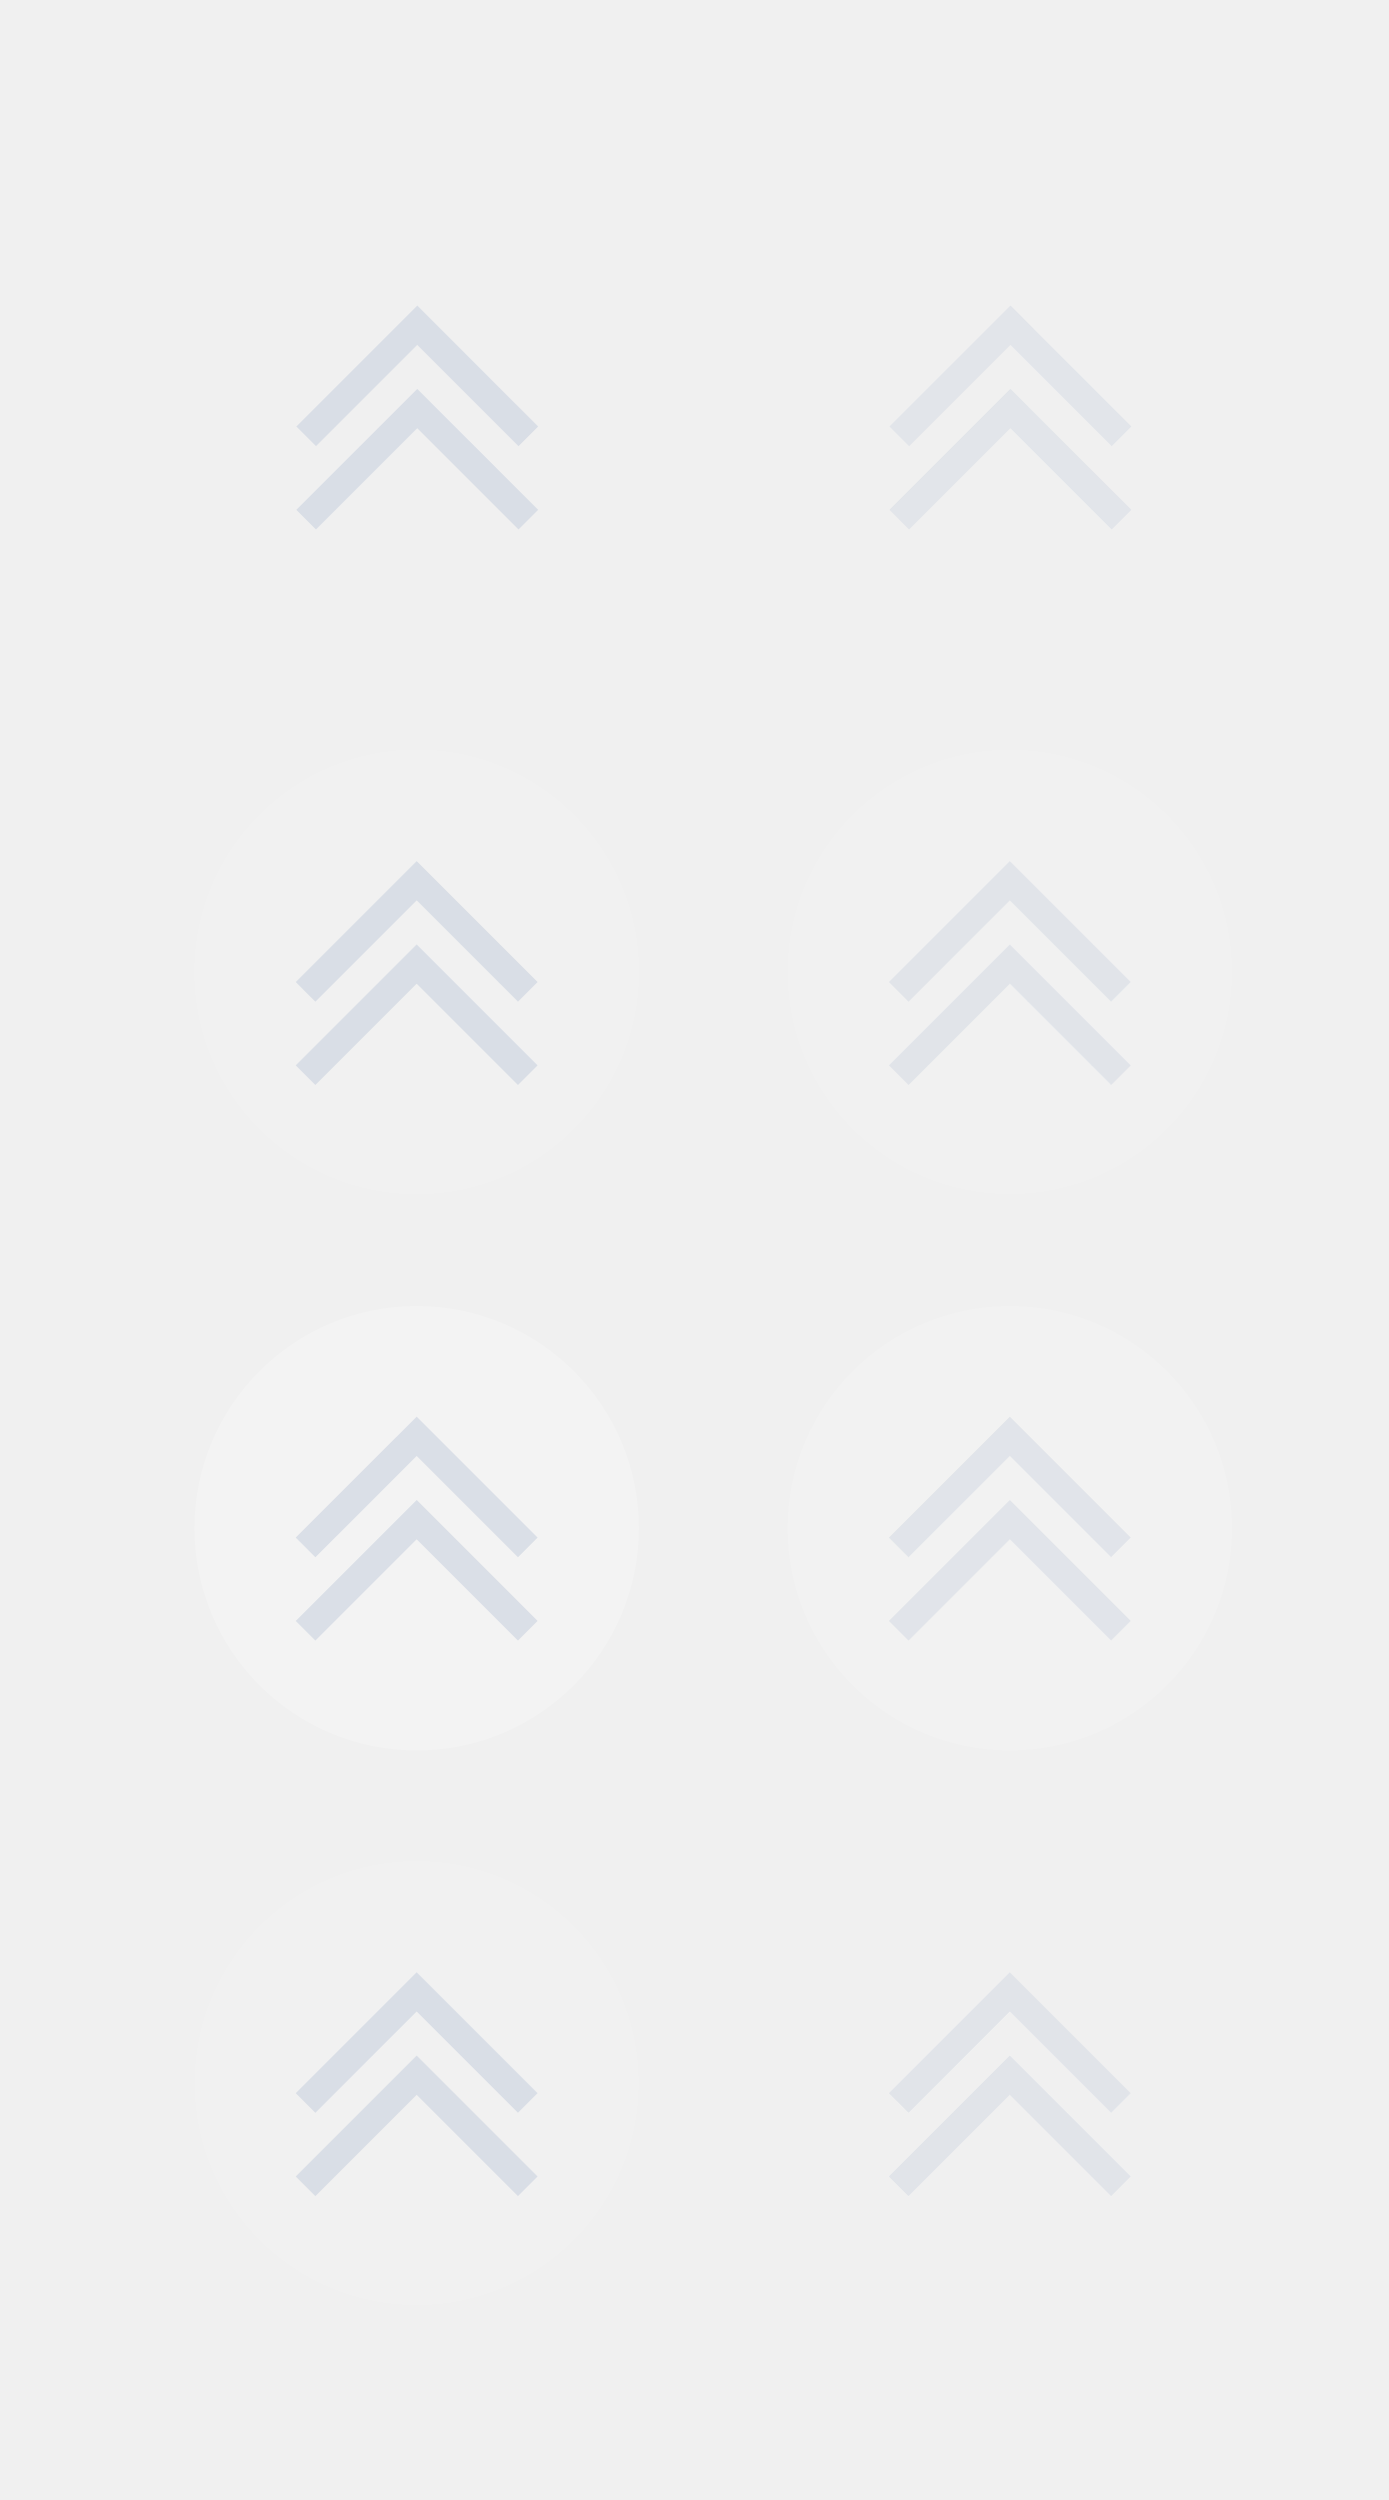
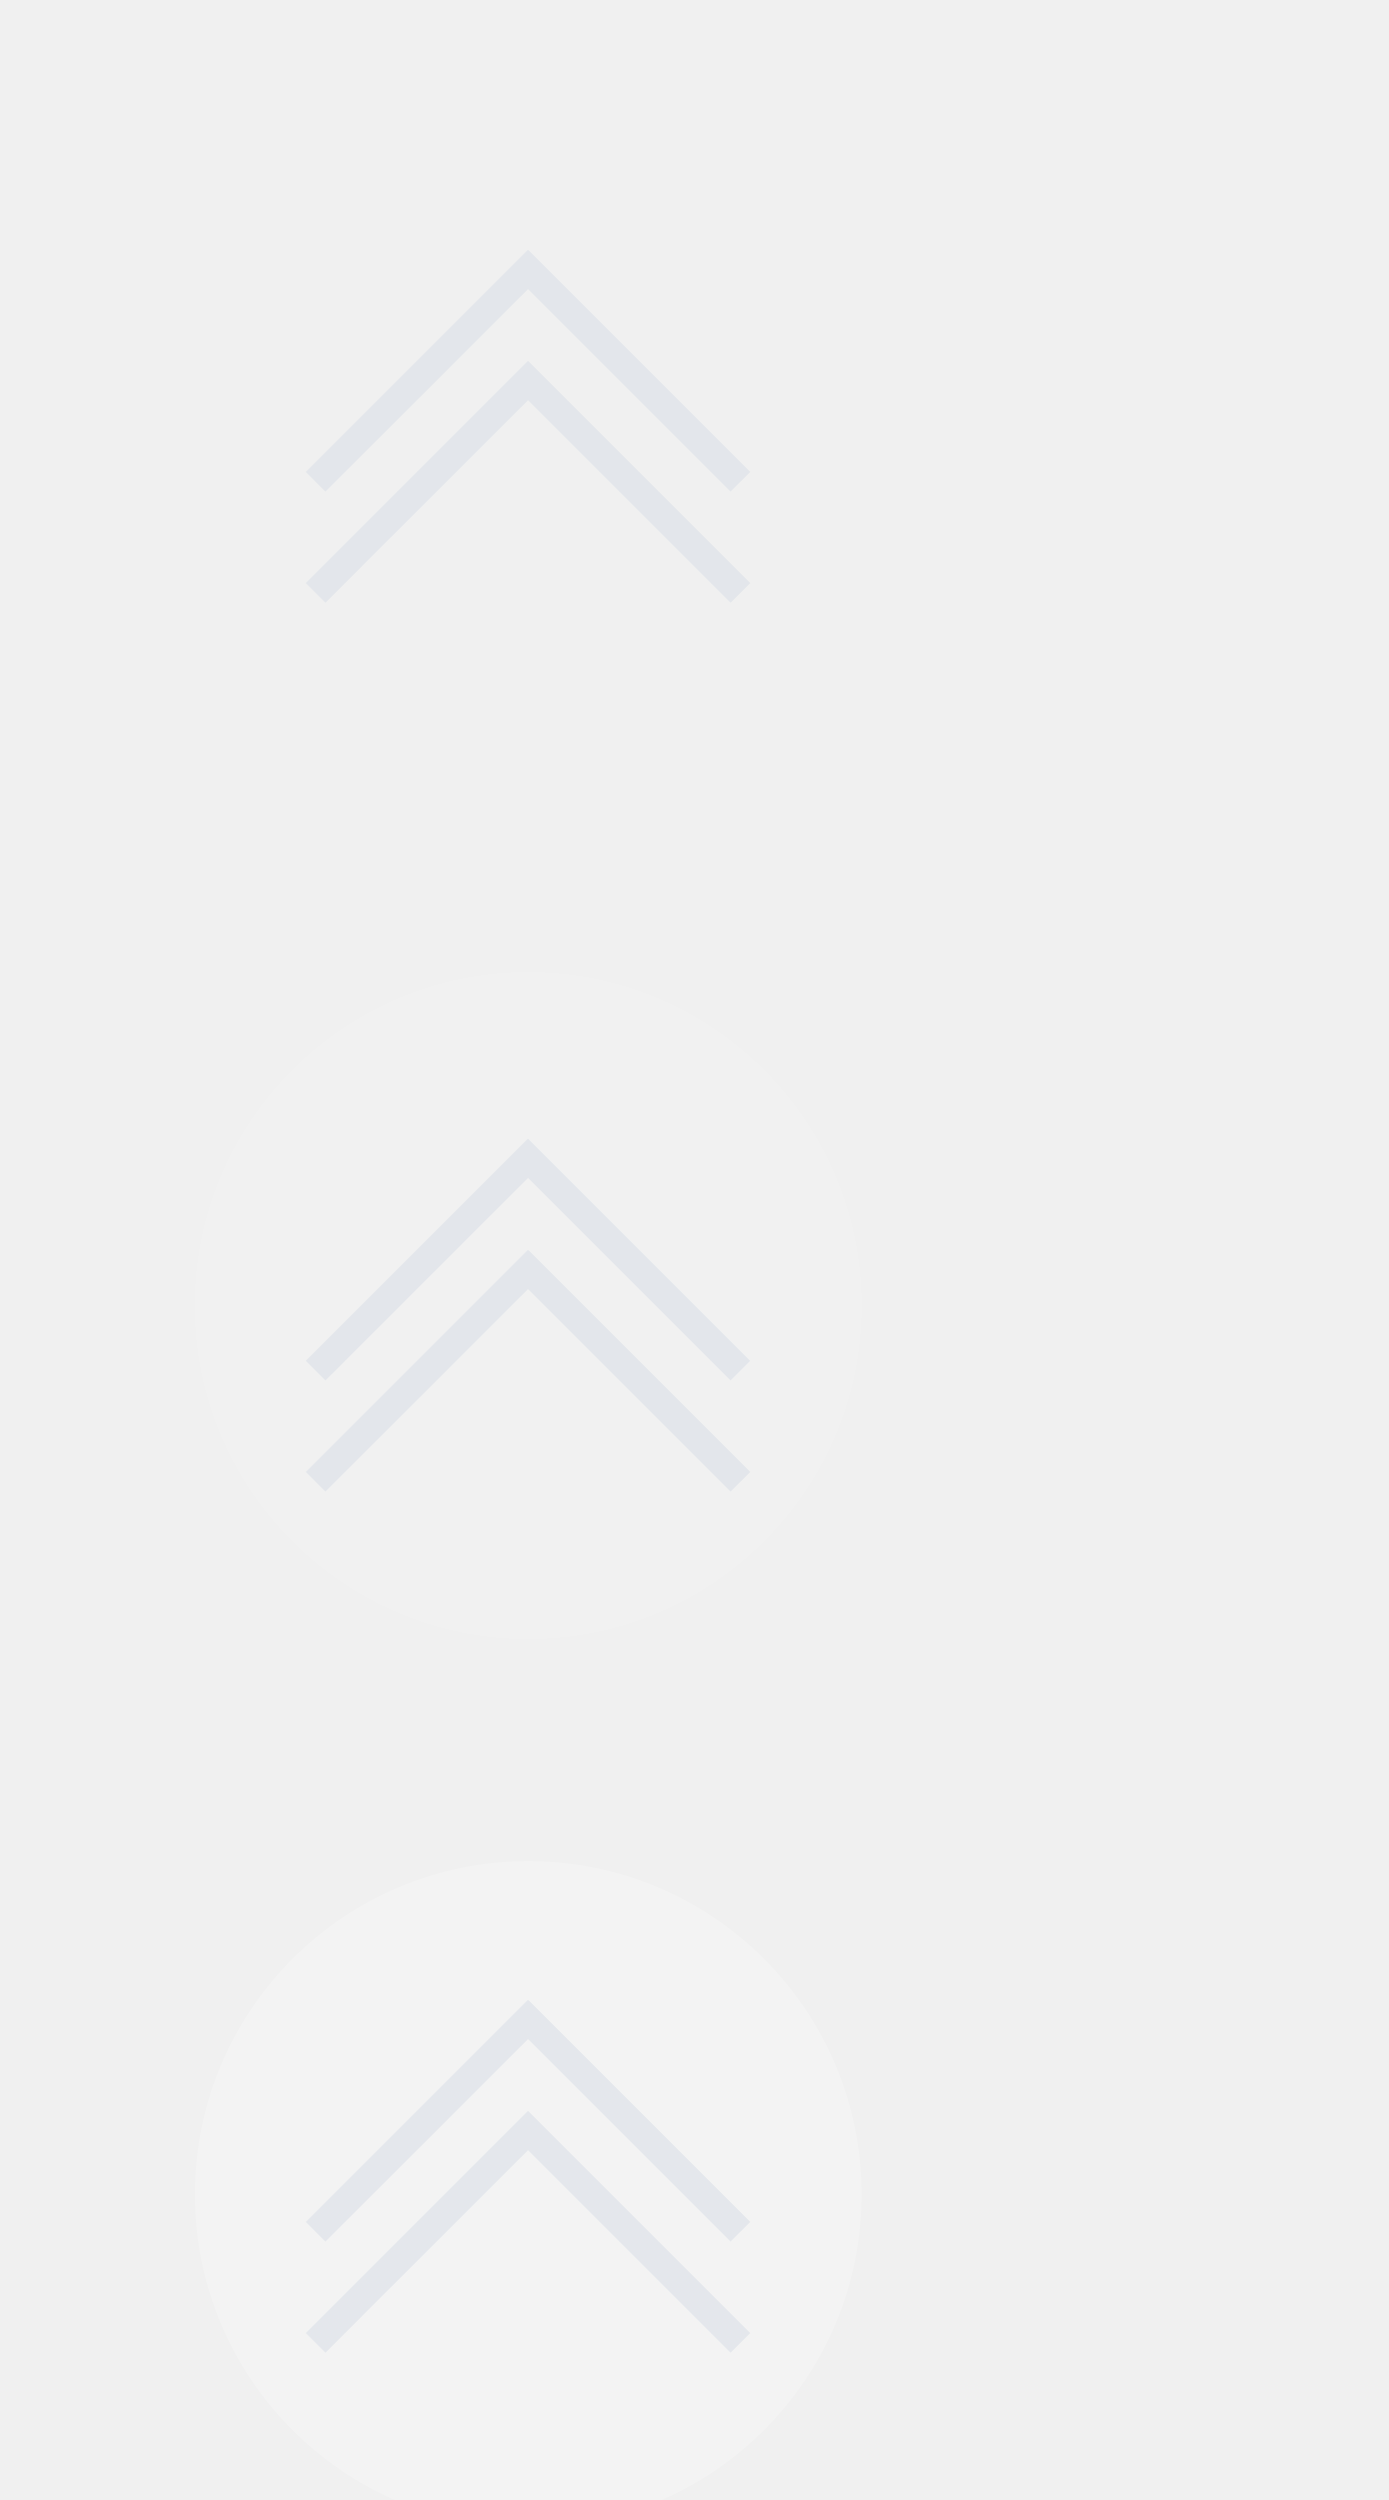
<svg xmlns="http://www.w3.org/2000/svg" width="50" height="90" version="1.1" id="svg64">
  <defs id="defs68" />
-   <g id="active-center">
-     <rect id="rect12" height="20" width="20" y="4.972" x="5.022" style="fill:none;stroke-width:3.78" />
-     <path style="color:#000000;font-style:normal;font-variant:normal;font-weight:normal;font-stretch:normal;font-size:medium;line-height:normal;font-family:sans-serif;font-variant-ligatures:normal;font-variant-position:normal;font-variant-caps:normal;font-variant-numeric:normal;font-variant-alternates:normal;font-feature-settings:normal;text-indent:0;text-align:start;text-decoration:none;text-decoration-line:none;text-decoration-style:solid;text-decoration-color:#000000;letter-spacing:normal;word-spacing:normal;text-transform:none;writing-mode:lr-tb;direction:ltr;text-orientation:mixed;dominant-baseline:auto;baseline-shift:baseline;text-anchor:start;white-space:normal;shape-padding:0;clip-rule:nonzero;display:inline;overflow:visible;visibility:visible;opacity:1;isolation:auto;mix-blend-mode:normal;color-interpolation:sRGB;color-interpolation-filters:linearRGB;solid-color:#000000;solid-opacity:1;vector-effect:none;fill:#d3dae3;fill-opacity:0.804;fill-rule:nonzero;stroke:none;stroke-width:1px;stroke-linecap:butt;stroke-linejoin:miter;stroke-miterlimit:4;stroke-dasharray:none;stroke-dashoffset:0;stroke-opacity:1;color-rendering:auto;image-rendering:auto;shape-rendering:auto;text-rendering:auto;enable-background:accumulate" d="m 15.022,11 -4.354,4.354 0.707,0.707 3.646,-3.646 3.646,3.646 0.707,-0.707 z m 0,3 -4.354,4.354 0.707,0.707 3.646,-3.646 3.646,3.646 0.707,-0.707 z" id="path837" />
+   <g id="active-center" transform="translate(49.01758,-1)">
+     <rect ry="0.857" y="1" x="-49" height="30" width="38" id="rect57" style="opacity:0;fill:#b3b3b3;fill-opacity:1;stroke:none;stroke-width:1.614;stroke-linecap:round;stroke-linejoin:round;stroke-miterlimit:4;stroke-dasharray:none;stroke-opacity:1;paint-order:stroke fill markers" />
+     <circle r="12" cy="16" cx="-30" id="path48" style="opacity:0;fill:#ffffff;fill-opacity:1;stroke:none;stroke-width:2.398;stroke-linecap:round;stroke-linejoin:round;stroke-miterlimit:4;stroke-dasharray:none;stroke-opacity:1;paint-order:stroke fill markers" />
+     <g transform="translate(-0.3098522,-19.15129)" id="g905">
+       <path id="rect88" transform="translate(0.3098522,19.15129)" d="m -30.018,10 -7.99,7.99 0.707,0.707 7.293,-7.291 7.291,7.291 0.707,-0.707 L -30,10 l -0.008,0.008 z m 0,4 -7.99,7.99 0.707,0.707 7.293,-7.291 7.291,7.291 0.707,-0.707 L -30,14 l -0.008,0.008 z" style="opacity:1;fill:#d9dee7;fill-opacity:0.584;stroke:none;stroke-width:1.797;stroke-linecap:round;stroke-linejoin:round;stroke-miterlimit:4;stroke-dasharray:none;stroke-opacity:1;paint-order:stroke fill markers" />
+     </g>
  </g>
-   <g id="hover-center">
-     <rect id="rect6" height="20" width="20" y="24.972" x="5.022" style="fill:none;stroke-width:3.78" />
-     <circle id="circle8" style="opacity:0.1;stroke-width:3.78;paint-order:markers stroke fill;fill:#ffffff" r="8" cy="34.988" cx="15" />
-     <path id="path58" d="M 15,31 10.646,35.354 11.354,36.061 15,32.414 l 3.646,3.646 0.707,-0.707 z m 0,3 -4.354,4.354 0.707,0.707 L 15,35.414 l 3.646,3.646 0.707,-0.707 z" style="color:#000000;font-style:normal;font-variant:normal;font-weight:normal;font-stretch:normal;font-size:medium;line-height:normal;font-family:sans-serif;font-variant-ligatures:normal;font-variant-position:normal;font-variant-caps:normal;font-variant-numeric:normal;font-variant-alternates:normal;font-feature-settings:normal;text-indent:0;text-align:start;text-decoration:none;text-decoration-line:none;text-decoration-style:solid;text-decoration-color:#000000;letter-spacing:normal;word-spacing:normal;text-transform:none;writing-mode:lr-tb;direction:ltr;text-orientation:mixed;dominant-baseline:auto;baseline-shift:baseline;text-anchor:start;white-space:normal;shape-padding:0;clip-rule:nonzero;display:inline;overflow:visible;visibility:visible;opacity:1;isolation:auto;mix-blend-mode:normal;color-interpolation:sRGB;color-interpolation-filters:linearRGB;solid-color:#000000;solid-opacity:1;vector-effect:none;fill:#d3dae3;fill-opacity:0.804;fill-rule:nonzero;stroke:none;stroke-width:1px;stroke-linecap:butt;stroke-linejoin:miter;stroke-miterlimit:4;stroke-dasharray:none;stroke-dashoffset:0;stroke-opacity:1;color-rendering:auto;image-rendering:auto;shape-rendering:auto;text-rendering:auto;enable-background:accumulate" />
+   <g transform="translate(-0.3098522,-15.15129)" id="g911" />
+   <g id="hover-center" transform="translate(49.01758,-1)">
+     <rect style="opacity:0;fill:#b3b3b3;fill-opacity:1;stroke:none;stroke-width:1.614;stroke-linecap:round;stroke-linejoin:round;stroke-miterlimit:4;stroke-dasharray:none;stroke-opacity:1;paint-order:stroke fill markers" id="rect65" width="38" height="30" x="-49" y="33" ry="0.857" />
+     <circle style="opacity:0.1;fill:#ffffff;fill-opacity:1;stroke:none;stroke-width:2.398;stroke-linecap:round;stroke-linejoin:round;stroke-miterlimit:4;stroke-dasharray:none;stroke-opacity:1;paint-order:stroke fill markers" id="circle67" cx="-30" cy="48" r="12" />
+     <g id="g919" transform="translate(-0.3098522,12.84871)">
+       <path style="opacity:1;fill:#d9dee7;fill-opacity:0.584;stroke:none;stroke-width:1.797;stroke-linecap:round;stroke-linejoin:round;stroke-miterlimit:4;stroke-dasharray:none;stroke-opacity:1;paint-order:stroke fill markers" d="m -30.018,10 -7.99,7.99 0.707,0.707 7.293,-7.291 7.291,7.291 0.707,-0.707 L -30,10 l -0.008,0.008 z m 0,4 -7.99,7.99 0.707,0.707 7.293,-7.291 7.291,7.291 0.707,-0.707 L -30,14 l -0.008,0.008 z" transform="translate(0.3098522,19.15129)" id="path917" />
+     </g>
  </g>
-   <g id="pressed-center">
-     <rect id="rect4" stroke-width="3.78" fill="none" height="20" width="20" y="44.982" x="4.992" />
-     <rect x="5.022" y="45" width="20" height="20" id="rect16" style="fill:none;stroke-width:3.78" />
-     <circle cx="15" cy="55.016" r="8" style="opacity:0.2;stroke-width:3.78;paint-order:markers stroke fill;fill:#ffffff" id="circle18" />
-     <path style="color:#000000;font-style:normal;font-variant:normal;font-weight:normal;font-stretch:normal;font-size:medium;line-height:normal;font-family:sans-serif;font-variant-ligatures:normal;font-variant-position:normal;font-variant-caps:normal;font-variant-numeric:normal;font-variant-alternates:normal;font-feature-settings:normal;text-indent:0;text-align:start;text-decoration:none;text-decoration-line:none;text-decoration-style:solid;text-decoration-color:#000000;letter-spacing:normal;word-spacing:normal;text-transform:none;writing-mode:lr-tb;direction:ltr;text-orientation:mixed;dominant-baseline:auto;baseline-shift:baseline;text-anchor:start;white-space:normal;shape-padding:0;clip-rule:nonzero;display:inline;overflow:visible;visibility:visible;opacity:1;isolation:auto;mix-blend-mode:normal;color-interpolation:sRGB;color-interpolation-filters:linearRGB;solid-color:#000000;solid-opacity:1;vector-effect:none;fill:#d3dae3;fill-opacity:0.804;fill-rule:nonzero;stroke:none;stroke-width:1px;stroke-linecap:butt;stroke-linejoin:miter;stroke-miterlimit:4;stroke-dasharray:none;stroke-dashoffset:0;stroke-opacity:1;color-rendering:auto;image-rendering:auto;shape-rendering:auto;text-rendering:auto;enable-background:accumulate" d="M 15,51 10.646,55.354 11.354,56.061 15,52.414 l 3.646,3.646 0.707,-0.707 z m 0,3 -4.354,4.354 0.707,0.707 L 15,55.414 l 3.646,3.646 0.707,-0.707 z" id="path60" />
+   <g id="pressed-center" transform="translate(49.01758,-1)">
+     <rect ry="0.857" y="65" x="-49" height="30" width="38" id="rect75" style="opacity:0;fill:#b3b3b3;fill-opacity:1;stroke:none;stroke-width:1.614;stroke-linecap:round;stroke-linejoin:round;stroke-miterlimit:4;stroke-dasharray:none;stroke-opacity:1;paint-order:stroke fill markers" />
+     <circle r="12" cy="80" cx="-30" id="circle77" style="opacity:0.2;fill:#ffffff;fill-opacity:1;stroke:none;stroke-width:2.398;stroke-linecap:round;stroke-linejoin:round;stroke-miterlimit:4;stroke-dasharray:none;stroke-opacity:1;paint-order:stroke fill markers" />
+     <g transform="translate(-0.3098522,43.84871)" id="g940">
+       <path id="path938" transform="translate(0.3098522,19.15129)" d="m -30.018,10 -7.99,7.99 0.707,0.707 7.293,-7.291 7.291,7.291 0.707,-0.707 L -30,10 l -0.008,0.008 z m 0,4 -7.99,7.99 0.707,0.707 7.293,-7.291 7.291,7.291 0.707,-0.707 L -30,14 l -0.008,0.008 z" style="opacity:1;fill:#d9dee7;fill-opacity:0.584;stroke:none;stroke-width:1.797;stroke-linecap:round;stroke-linejoin:round;stroke-miterlimit:4;stroke-dasharray:none;stroke-opacity:1;paint-order:stroke fill markers" />
+     </g>
  </g>
-   <g id="deactivated-center">
-     <rect x="5.022" y="64.974" width="20" height="20" id="rect24" style="fill:none;stroke-width:3.78" />
-     <circle cx="15" cy="74.99" r="8" style="opacity:0.05;stroke-width:3.78;paint-order:markers stroke fill;fill:#ffffff" id="circle26" />
-     <path id="path62" d="M 15,71 10.646,75.354 11.354,76.061 15,72.414 l 3.646,3.646 0.707,-0.707 z m 0,3 -4.354,4.354 0.707,0.707 L 15,75.414 l 3.646,3.646 0.707,-0.707 z" style="color:#000000;font-style:normal;font-variant:normal;font-weight:normal;font-stretch:normal;font-size:medium;line-height:normal;font-family:sans-serif;font-variant-ligatures:normal;font-variant-position:normal;font-variant-caps:normal;font-variant-numeric:normal;font-variant-alternates:normal;font-feature-settings:normal;text-indent:0;text-align:start;text-decoration:none;text-decoration-line:none;text-decoration-style:solid;text-decoration-color:#000000;letter-spacing:normal;word-spacing:normal;text-transform:none;writing-mode:lr-tb;direction:ltr;text-orientation:mixed;dominant-baseline:auto;baseline-shift:baseline;text-anchor:start;white-space:normal;shape-padding:0;clip-rule:nonzero;display:inline;overflow:visible;visibility:visible;opacity:1;isolation:auto;mix-blend-mode:normal;color-interpolation:sRGB;color-interpolation-filters:linearRGB;solid-color:#000000;solid-opacity:1;vector-effect:none;fill:#d3dae3;fill-opacity:0.804;fill-rule:nonzero;stroke:none;stroke-width:1px;stroke-linecap:butt;stroke-linejoin:miter;stroke-miterlimit:4;stroke-dasharray:none;stroke-dashoffset:0;stroke-opacity:1;color-rendering:auto;image-rendering:auto;shape-rendering:auto;text-rendering:auto;enable-background:accumulate" />
+   <g id="deactivated-center" transform="translate(49.01758,-1)">
+     <rect style="opacity:0;fill:#b3b3b3;fill-opacity:1;stroke:none;stroke-width:1.614;stroke-linecap:round;stroke-linejoin:round;stroke-miterlimit:4;stroke-dasharray:none;stroke-opacity:1;paint-order:stroke fill markers" id="rect85" width="38" height="30" x="-49" y="97" ry="0.857" />
+     <circle style="opacity:0.05;fill:#ffffff;fill-opacity:1;stroke:none;stroke-width:2.398;stroke-linecap:round;stroke-linejoin:round;stroke-miterlimit:4;stroke-dasharray:none;stroke-opacity:1;paint-order:stroke fill markers" id="circle87" cx="-30" cy="112" r="12" />
+     <g id="g944" transform="translate(-0.3098522,75.84871)">
+       <path style="opacity:1;fill:#d9dee7;fill-opacity:0.584;stroke:none;stroke-width:1.797;stroke-linecap:round;stroke-linejoin:round;stroke-miterlimit:4;stroke-dasharray:none;stroke-opacity:1;paint-order:stroke fill markers" d="m -30.018,10 -7.99,7.99 0.707,0.707 7.293,-7.291 7.291,7.291 0.707,-0.707 L -30,10 l -0.008,0.008 z m 0,4 -7.99,7.99 0.707,0.707 7.293,-7.291 7.291,7.291 0.707,-0.707 L -30,14 l -0.008,0.008 z" transform="translate(0.3098522,19.15129)" id="path942" />
+     </g>
  </g>
-   <g id="inactive-center" transform="translate(21.35351)" style="opacity:0.65">
-     <rect style="fill:none;stroke-width:3.78" x="5.022" y="4.972" width="20" height="20" id="rect84" />
-     <path id="path86" d="m 15.022,11 -4.354,4.354 0.707,0.707 3.646,-3.646 3.646,3.646 0.707,-0.707 z m 0,3 -4.354,4.354 0.707,0.707 3.646,-3.646 3.646,3.646 0.707,-0.707 z" style="color:#000000;font-style:normal;font-variant:normal;font-weight:normal;font-stretch:normal;font-size:medium;line-height:normal;font-family:sans-serif;font-variant-ligatures:normal;font-variant-position:normal;font-variant-caps:normal;font-variant-numeric:normal;font-variant-alternates:normal;font-feature-settings:normal;text-indent:0;text-align:start;text-decoration:none;text-decoration-line:none;text-decoration-style:solid;text-decoration-color:#000000;letter-spacing:normal;word-spacing:normal;text-transform:none;writing-mode:lr-tb;direction:ltr;text-orientation:mixed;dominant-baseline:auto;baseline-shift:baseline;text-anchor:start;white-space:normal;shape-padding:0;clip-rule:nonzero;display:inline;overflow:visible;visibility:visible;opacity:1;isolation:auto;mix-blend-mode:normal;color-interpolation:sRGB;color-interpolation-filters:linearRGB;solid-color:#000000;solid-opacity:1;vector-effect:none;fill:#d3dae3;fill-opacity:0.804;fill-rule:nonzero;stroke:none;stroke-width:1px;stroke-linecap:butt;stroke-linejoin:miter;stroke-miterlimit:4;stroke-dasharray:none;stroke-dashoffset:0;stroke-opacity:1;color-rendering:auto;image-rendering:auto;shape-rendering:auto;text-rendering:auto;enable-background:accumulate" />
+   <g id="inactive-center" transform="translate(142.3008)">
+     <rect style="opacity:0;fill:#b3b3b3;fill-opacity:1;stroke:none;stroke-width:1.614;stroke-linecap:round;stroke-linejoin:round;stroke-miterlimit:4;stroke-dasharray:none;stroke-opacity:1;paint-order:stroke fill markers" id="rect964" width="38" height="30" x="-49" y="1" ry="0.857" />
+     <circle style="opacity:0;fill:#ffffff;fill-opacity:1;stroke:none;stroke-width:2.398;stroke-linecap:round;stroke-linejoin:round;stroke-miterlimit:4;stroke-dasharray:none;stroke-opacity:1;paint-order:stroke fill markers" id="circle966" cx="-30" cy="16" r="12" />
+     <g id="g970" transform="translate(-0.3098522,-19.15129)">
+       <path style="opacity:0.5;fill:#d9dee7;fill-opacity:0.584;stroke:none;stroke-width:1.797;stroke-linecap:round;stroke-linejoin:round;stroke-miterlimit:4;stroke-dasharray:none;stroke-opacity:1;paint-order:stroke fill markers" d="m -30.018,10 -7.99,7.99 0.707,0.707 7.293,-7.291 7.291,7.291 0.707,-0.707 L -30,10 l -0.008,0.008 z m 0,4 -7.99,7.99 0.707,0.707 7.293,-7.291 7.291,7.291 0.707,-0.707 L -30,14 l -0.008,0.008 z" transform="translate(0.3098522,19.15129)" id="path968" />
+     </g>
  </g>
-   <g id="hover-inactive-center" transform="translate(21.35351)" style="opacity:0.65">
-     <rect style="fill:none;stroke-width:3.78" x="5.022" y="24.972" width="20" height="20" id="rect90" />
-     <circle cx="15" cy="34.988" r="8" style="opacity:0.1;stroke-width:3.78;paint-order:markers stroke fill;fill:#ffffff" id="circle92" />
-     <path style="color:#000000;font-style:normal;font-variant:normal;font-weight:normal;font-stretch:normal;font-size:medium;line-height:normal;font-family:sans-serif;font-variant-ligatures:normal;font-variant-position:normal;font-variant-caps:normal;font-variant-numeric:normal;font-variant-alternates:normal;font-feature-settings:normal;text-indent:0;text-align:start;text-decoration:none;text-decoration-line:none;text-decoration-style:solid;text-decoration-color:#000000;letter-spacing:normal;word-spacing:normal;text-transform:none;writing-mode:lr-tb;direction:ltr;text-orientation:mixed;dominant-baseline:auto;baseline-shift:baseline;text-anchor:start;white-space:normal;shape-padding:0;clip-rule:nonzero;display:inline;overflow:visible;visibility:visible;opacity:1;isolation:auto;mix-blend-mode:normal;color-interpolation:sRGB;color-interpolation-filters:linearRGB;solid-color:#000000;solid-opacity:1;vector-effect:none;fill:#d3dae3;fill-opacity:0.804;fill-rule:nonzero;stroke:none;stroke-width:1px;stroke-linecap:butt;stroke-linejoin:miter;stroke-miterlimit:4;stroke-dasharray:none;stroke-dashoffset:0;stroke-opacity:1;color-rendering:auto;image-rendering:auto;shape-rendering:auto;text-rendering:auto;enable-background:accumulate" d="M 15,31 10.646,35.354 11.354,36.061 15,32.414 l 3.646,3.646 0.707,-0.707 z m 0,3 -4.354,4.354 0.707,0.707 L 15,35.414 l 3.646,3.646 0.707,-0.707 z" id="path94" />
+   <g id="hover-inactive-center" transform="translate(142.3008)">
+     <rect ry="0.857" y="33" x="-49" height="30" width="38" id="rect974" style="opacity:0;fill:#b3b3b3;fill-opacity:1;stroke:none;stroke-width:1.614;stroke-linecap:round;stroke-linejoin:round;stroke-miterlimit:4;stroke-dasharray:none;stroke-opacity:1;paint-order:stroke fill markers" />
+     <circle r="12" cy="48" cx="-30" id="circle976" style="opacity:0.1;fill:#ffffff;fill-opacity:1;stroke:none;stroke-width:2.398;stroke-linecap:round;stroke-linejoin:round;stroke-miterlimit:4;stroke-dasharray:none;stroke-opacity:1;paint-order:stroke fill markers" />
+     <g transform="translate(-0.3098522,12.84871)" id="g980">
+       <path id="path978" transform="translate(0.3098522,19.15129)" d="m -30.018,10 -7.99,7.99 0.707,0.707 7.293,-7.291 7.291,7.291 0.707,-0.707 L -30,10 l -0.008,0.008 z m 0,4 -7.99,7.99 0.707,0.707 7.293,-7.291 7.291,7.291 0.707,-0.707 L -30,14 l -0.008,0.008 z" style="opacity:0.5;fill:#d9dee7;fill-opacity:0.584;stroke:none;stroke-width:1.797;stroke-linecap:round;stroke-linejoin:round;stroke-miterlimit:4;stroke-dasharray:none;stroke-opacity:1;paint-order:stroke fill markers" />
+     </g>
  </g>
-   <g id="pressed-inactive-center" transform="translate(21.35351)" style="opacity:0.65">
-     <rect x="4.992" y="44.982" width="20" height="20" id="rect98" style="fill:none;stroke-width:3.78" />
-     <rect style="fill:none;stroke-width:3.78" id="rect100" height="20" width="20" y="45" x="5.022" />
-     <circle id="circle102" style="opacity:0.2;stroke-width:3.78;paint-order:markers stroke fill;fill:#ffffff" r="8" cy="55.016" cx="15" />
-     <path id="path104" d="M 15,51 10.646,55.354 11.354,56.061 15,52.414 l 3.646,3.646 0.707,-0.707 z m 0,3 -4.354,4.354 0.707,0.707 L 15,55.414 l 3.646,3.646 0.707,-0.707 z" style="color:#000000;font-style:normal;font-variant:normal;font-weight:normal;font-stretch:normal;font-size:medium;line-height:normal;font-family:sans-serif;font-variant-ligatures:normal;font-variant-position:normal;font-variant-caps:normal;font-variant-numeric:normal;font-variant-alternates:normal;font-feature-settings:normal;text-indent:0;text-align:start;text-decoration:none;text-decoration-line:none;text-decoration-style:solid;text-decoration-color:#000000;letter-spacing:normal;word-spacing:normal;text-transform:none;writing-mode:lr-tb;direction:ltr;text-orientation:mixed;dominant-baseline:auto;baseline-shift:baseline;text-anchor:start;white-space:normal;shape-padding:0;clip-rule:nonzero;display:inline;overflow:visible;visibility:visible;opacity:1;isolation:auto;mix-blend-mode:normal;color-interpolation:sRGB;color-interpolation-filters:linearRGB;solid-color:#000000;solid-opacity:1;vector-effect:none;fill:#d3dae3;fill-opacity:0.804;fill-rule:nonzero;stroke:none;stroke-width:1px;stroke-linecap:butt;stroke-linejoin:miter;stroke-miterlimit:4;stroke-dasharray:none;stroke-dashoffset:0;stroke-opacity:1;color-rendering:auto;image-rendering:auto;shape-rendering:auto;text-rendering:auto;enable-background:accumulate" />
+   <g id="pressed-inactive-center" transform="translate(142.3008)">
+     <rect style="opacity:0;fill:#b3b3b3;fill-opacity:1;stroke:none;stroke-width:1.614;stroke-linecap:round;stroke-linejoin:round;stroke-miterlimit:4;stroke-dasharray:none;stroke-opacity:1;paint-order:stroke fill markers" id="rect984" width="38" height="30" x="-49" y="65" ry="0.857" />
+     <circle style="opacity:0.2;fill:#ffffff;fill-opacity:1;stroke:none;stroke-width:2.398;stroke-linecap:round;stroke-linejoin:round;stroke-miterlimit:4;stroke-dasharray:none;stroke-opacity:1;paint-order:stroke fill markers" id="circle986" cx="-30" cy="80" r="12" />
+     <g id="g990" transform="translate(-0.3098522,43.84871)">
+       <path style="opacity:0.5;fill:#d9dee7;fill-opacity:0.584;stroke:none;stroke-width:1.797;stroke-linecap:round;stroke-linejoin:round;stroke-miterlimit:4;stroke-dasharray:none;stroke-opacity:1;paint-order:stroke fill markers" d="m -30.018,10 -7.99,7.99 0.707,0.707 7.293,-7.291 7.291,7.291 0.707,-0.707 L -30,10 l -0.008,0.008 z m 0,4 -7.99,7.99 0.707,0.707 7.293,-7.291 7.291,7.291 0.707,-0.707 L -30,14 l -0.008,0.008 z" transform="translate(0.3098522,19.15129)" id="path988" />
+     </g>
  </g>
-   <g id="deactivated-inactive-center" transform="translate(21.35351)" style="opacity:0.65">
-     <rect style="fill:none;stroke-width:3.78" id="rect108" height="20" width="20" y="64.974" x="5.022" />
-     <circle id="circle110" style="opacity:0.05;stroke-width:3.78;paint-order:markers stroke fill;fill:#ffffff" r="8" cy="74.99" cx="15" />
-     <path style="color:#000000;font-style:normal;font-variant:normal;font-weight:normal;font-stretch:normal;font-size:medium;line-height:normal;font-family:sans-serif;font-variant-ligatures:normal;font-variant-position:normal;font-variant-caps:normal;font-variant-numeric:normal;font-variant-alternates:normal;font-feature-settings:normal;text-indent:0;text-align:start;text-decoration:none;text-decoration-line:none;text-decoration-style:solid;text-decoration-color:#000000;letter-spacing:normal;word-spacing:normal;text-transform:none;writing-mode:lr-tb;direction:ltr;text-orientation:mixed;dominant-baseline:auto;baseline-shift:baseline;text-anchor:start;white-space:normal;shape-padding:0;clip-rule:nonzero;display:inline;overflow:visible;visibility:visible;opacity:1;isolation:auto;mix-blend-mode:normal;color-interpolation:sRGB;color-interpolation-filters:linearRGB;solid-color:#000000;solid-opacity:1;vector-effect:none;fill:#d3dae3;fill-opacity:0.804;fill-rule:nonzero;stroke:none;stroke-width:1px;stroke-linecap:butt;stroke-linejoin:miter;stroke-miterlimit:4;stroke-dasharray:none;stroke-dashoffset:0;stroke-opacity:1;color-rendering:auto;image-rendering:auto;shape-rendering:auto;text-rendering:auto;enable-background:accumulate" d="M 15,71 10.646,75.354 11.354,76.061 15,72.414 l 3.646,3.646 0.707,-0.707 z m 0,3 -4.354,4.354 0.707,0.707 L 15,75.414 l 3.646,3.646 0.707,-0.707 z" id="path112" />
+   <g id="deactivated-inactive-center" transform="translate(142.3008)">
+     <rect ry="0.857" y="97" x="-49" height="30" width="38" id="rect994" style="opacity:0;fill:#b3b3b3;fill-opacity:1;stroke:none;stroke-width:1.614;stroke-linecap:round;stroke-linejoin:round;stroke-miterlimit:4;stroke-dasharray:none;stroke-opacity:1;paint-order:stroke fill markers" />
+     <circle r="12" cy="112" cx="-30" id="circle996" style="opacity:0.05;fill:#ffffff;fill-opacity:1;stroke:none;stroke-width:2.398;stroke-linecap:round;stroke-linejoin:round;stroke-miterlimit:4;stroke-dasharray:none;stroke-opacity:1;paint-order:stroke fill markers" />
+     <g transform="translate(-0.3098522,75.84871)" id="g1000">
+       <path id="path998" transform="translate(0.3098522,19.15129)" d="m -30.018,10 -7.99,7.99 0.707,0.707 7.293,-7.291 7.291,7.291 0.707,-0.707 L -30,10 l -0.008,0.008 z m 0,4 -7.99,7.99 0.707,0.707 7.293,-7.291 7.291,7.291 0.707,-0.707 L -30,14 l -0.008,0.008 z" style="opacity:0.5;fill:#d9dee7;fill-opacity:0.584;stroke:none;stroke-width:1.797;stroke-linecap:round;stroke-linejoin:round;stroke-miterlimit:4;stroke-dasharray:none;stroke-opacity:1;paint-order:stroke fill markers" />
+     </g>
  </g>
</svg>
